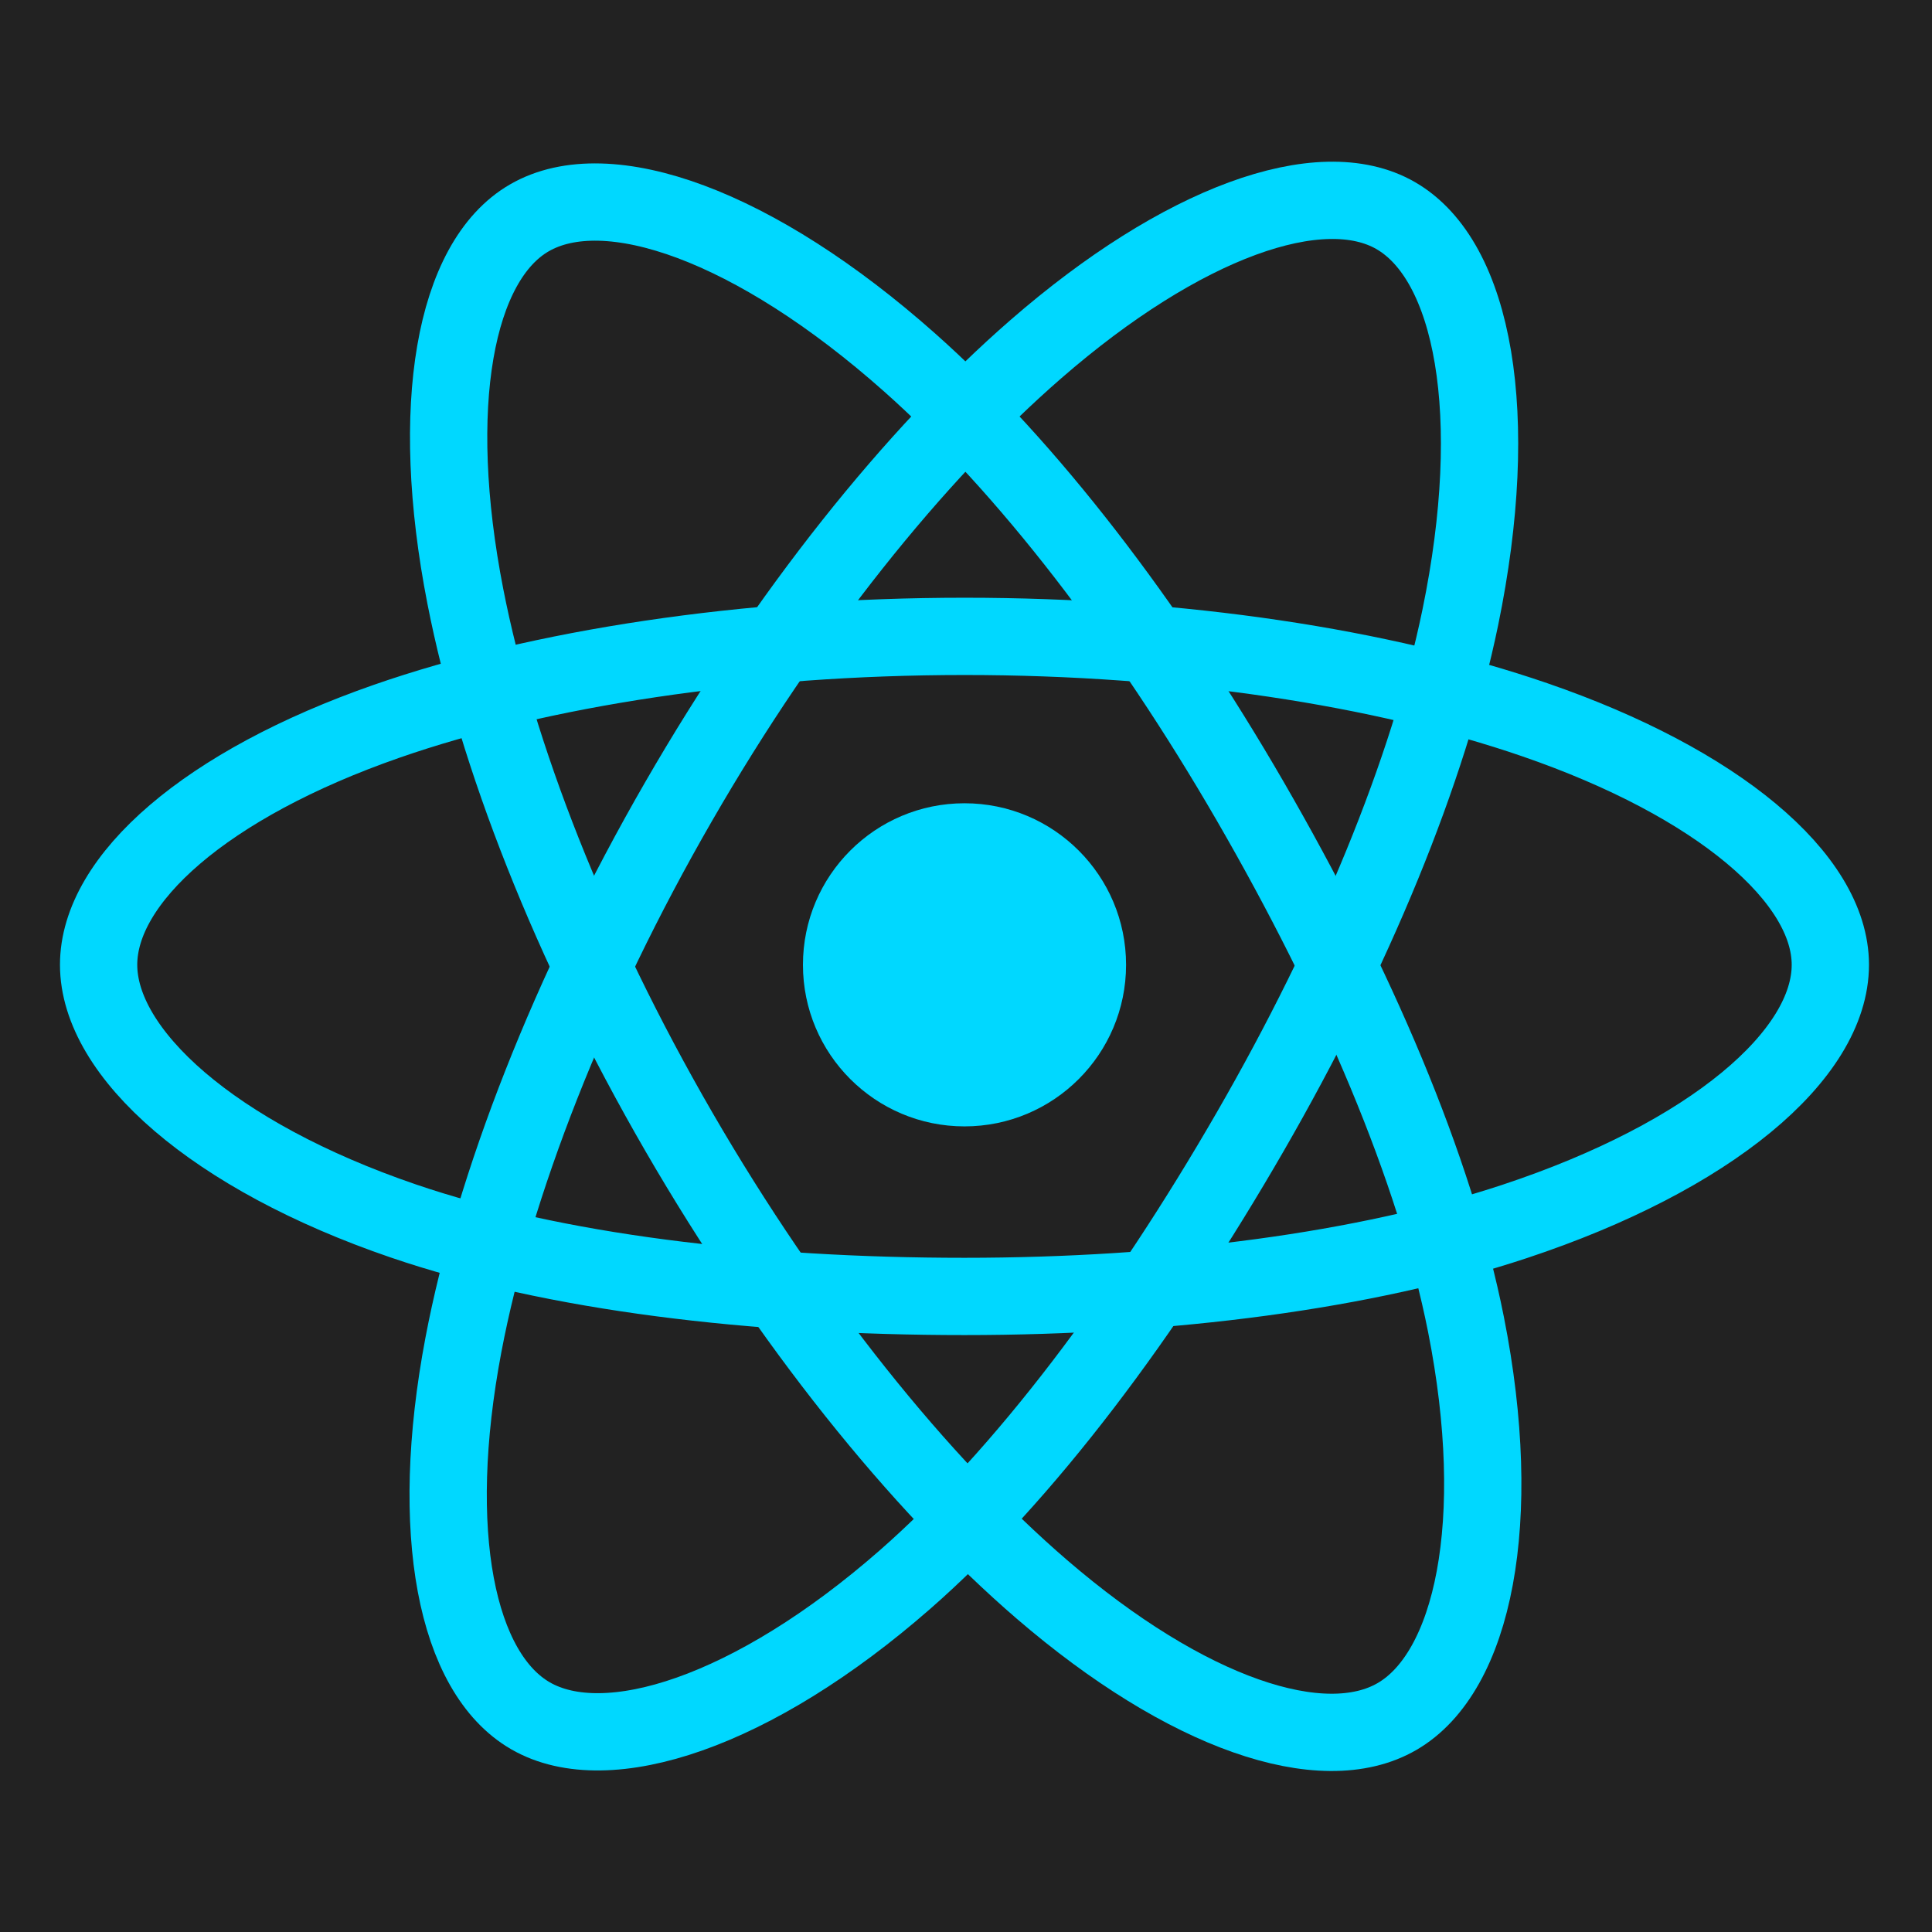
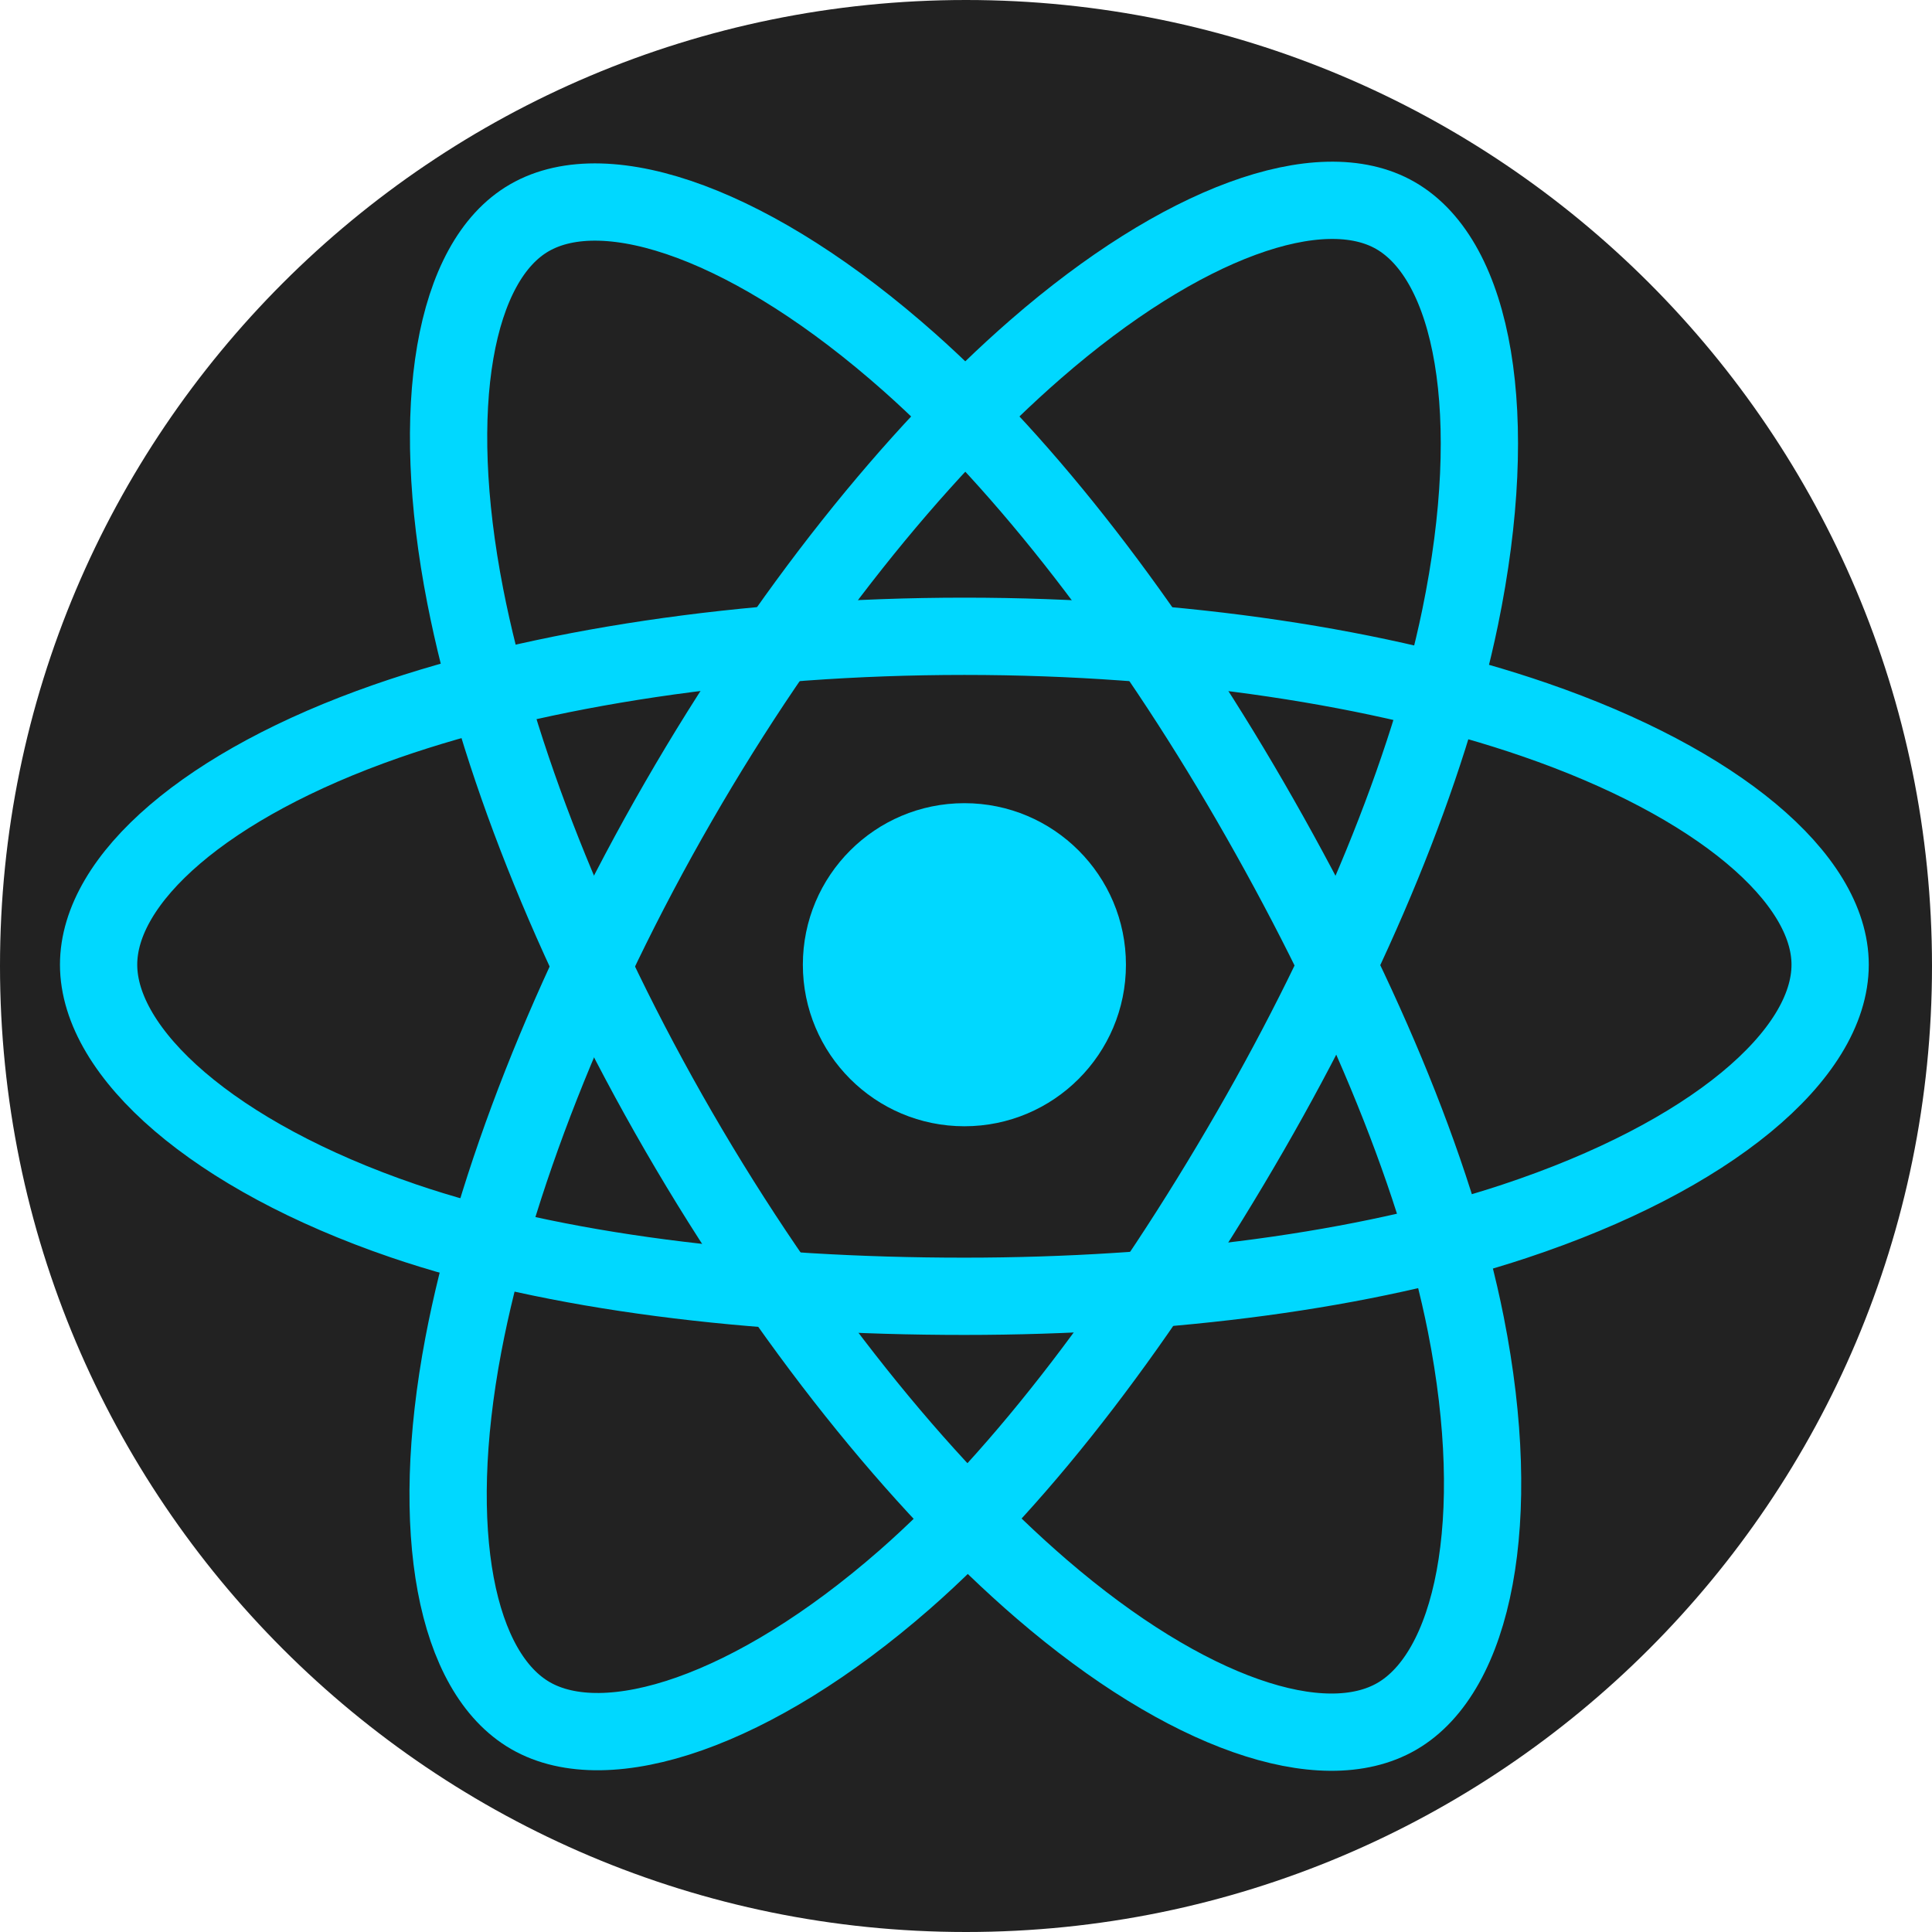
- <svg xmlns="http://www.w3.org/2000/svg" id="Layer_2" viewBox="0 0 3618.6 3618.6" width="3618.6" height="3618.6">
-   <style>.st0{fill:#222}.st1{fill:#00d8ff}.st2{fill:none;stroke:#00d8ff;stroke-width:144.746;stroke-miterlimit:10}</style>
-   <path class="st0" d="M0 0h3618.6v3618.6H0z" />
-   <circle class="st1" cx="1806.5" cy="1807.1" r="302.6" />
-   <path class="st2" d="M1806.5 1191.9c406.2 0 783.6 58.3 1068.1 156.2 342.8 118 553.6 296.9 553.6 458.9 0 168.8-223.4 358.9-591.5 480.8-278.3 92.2-644.6 140.4-1030.2 140.4-395.4 0-769.7-45.2-1051.2-141.4-356.1-121.7-570.6-314.2-570.6-479.8 0-160.7 201.3-338.2 539.3-456 285.6-99.5 672.3-159.1 1082.5-159.1z" />
-   <path class="st2" d="M1271 1501.3c202.9-351.9 442-649.7 669-847.2 273.5-238 533.8-331.2 674.1-250.3 146.2 84.3 199.3 372.8 121 752.7-59.2 287.2-200.4 628.5-393.1 962.6-197.5 342.5-423.7 644.2-647.6 840-283.3 247.7-557.3 337.3-700.7 254.6-139.2-80.3-192.4-343.3-125.7-695 56.4-297.4 198-662.1 403-1017.4z" />
-   <path class="st2" d="M1271.5 2119.8c-203.5-351.6-342.1-707.4-399.9-1002.7-69.6-355.8-20.4-627.9 119.8-709 146.1-84.6 422.5 13.5 712.5 271 219.3 194.7 444.4 487.5 637.6 821.3 198.1 342.2 346.6 688.8 404.3 980.5 73.1 369.2 13.9 651.3-129.4 734.2-139.1 80.5-393.5-4.7-664.9-238.2-229.2-197.3-474.5-502.1-680-857.1z" />
+ <svg xmlns="http://www.w3.org/2000/svg" width="3619px" height="3619px" viewBox="0 0 3619 3619" version="1.1">
+   <path id="Эллипс" d="M3619 1809.5 C3619 810.141 2808.859 0 1809.5 0 810.141 0 0 810.141 0 1809.5 0 2808.859 810.141 3619 1809.5 3619 2808.859 3619 3619 2808.859 3619 1809.5 Z" fill="#222222" fill-opacity="1" stroke="none" />
+   <path id="Путь" d="M2109.1 1807.1 C2109.1 1974.221 1973.621 2109.7 1806.5 2109.7 1639.379 2109.7 1503.9 1974.221 1503.9 1807.1 1503.9 1639.979 1639.379 1504.5 1806.5 1504.5 1973.621 1504.5 2109.1 1639.979 2109.1 1807.1 Z" fill="#00d8ff" fill-opacity="1" stroke="none" />
+   <path id="Путь-1" d="M1806.5 1191.9 C2212.7 1191.9 2590.1 1250.2 2874.6 1348.1 3217.4 1466.1 3428.2 1645 3428.2 1807 3428.2 1975.8 3204.8 2165.9 2836.7 2287.8 2558.4 2380 2192.1 2428.2 1806.5 2428.2 1411.1 2428.2 1036.8 2383 755.3 2286.8 399.2 2165.1 184.7 1972.6 184.7 1807 184.7 1646.3 386 1468.8 724 1351 1009.6 1251.5 1396.3 1191.9 1806.5 1191.9 Z" fill="none" stroke="#00d8ff" stroke-width="144.746" stroke-opacity="1" stroke-linejoin="round" stroke-linecap="round" />
+   <path id="Путь-2" d="M1271 1501.3 C1473.9 1149.4 1713 851.6 1940 654.1 2213.5 416.1 2473.8 322.9 2614.1 403.8 2760.3 488.1 2813.4 776.6 2735.1 1156.5 2675.9 1443.7 2534.7 1785 2342 2119.1 2144.5 2461.6 1918.3 2763.3 1694.4 2959.1 1411.1 3206.8 1137.1 3296.4 993.7 3213.7 854.5 3133.4 801.3 2870.4 868 2518.7 924.4 2221.3 1066 1856.6 1271 1501.3 Z" fill="none" stroke="#00d8ff" stroke-width="144.746" stroke-opacity="1" stroke-linejoin="round" stroke-linecap="round" />
+   <path id="Путь-3" d="M1271.5 2119.8 C1068 1768.2 929.4 1412.4 871.6 1117.1 802 761.3 851.2 489.2 991.4 408.1 1137.5 323.5 1413.9 421.6 1703.9 679.1 1923.2 873.8 2148.3 1166.6 2341.5 1500.4 2539.6 1842.6 2688.1 2189.2 2745.8 2480.9 2818.9 2850.1 2759.7 3132.2 2616.4 3215.1 2477.3 3295.6 2222.9 3210.4 1951.5 2976.9 1722.3 2779.6 1477 2474.8 1271.5 2119.8 Z" fill="none" stroke="#00d8ff" stroke-width="144.746" stroke-opacity="1" stroke-linejoin="round" stroke-linecap="round" />
</svg>
